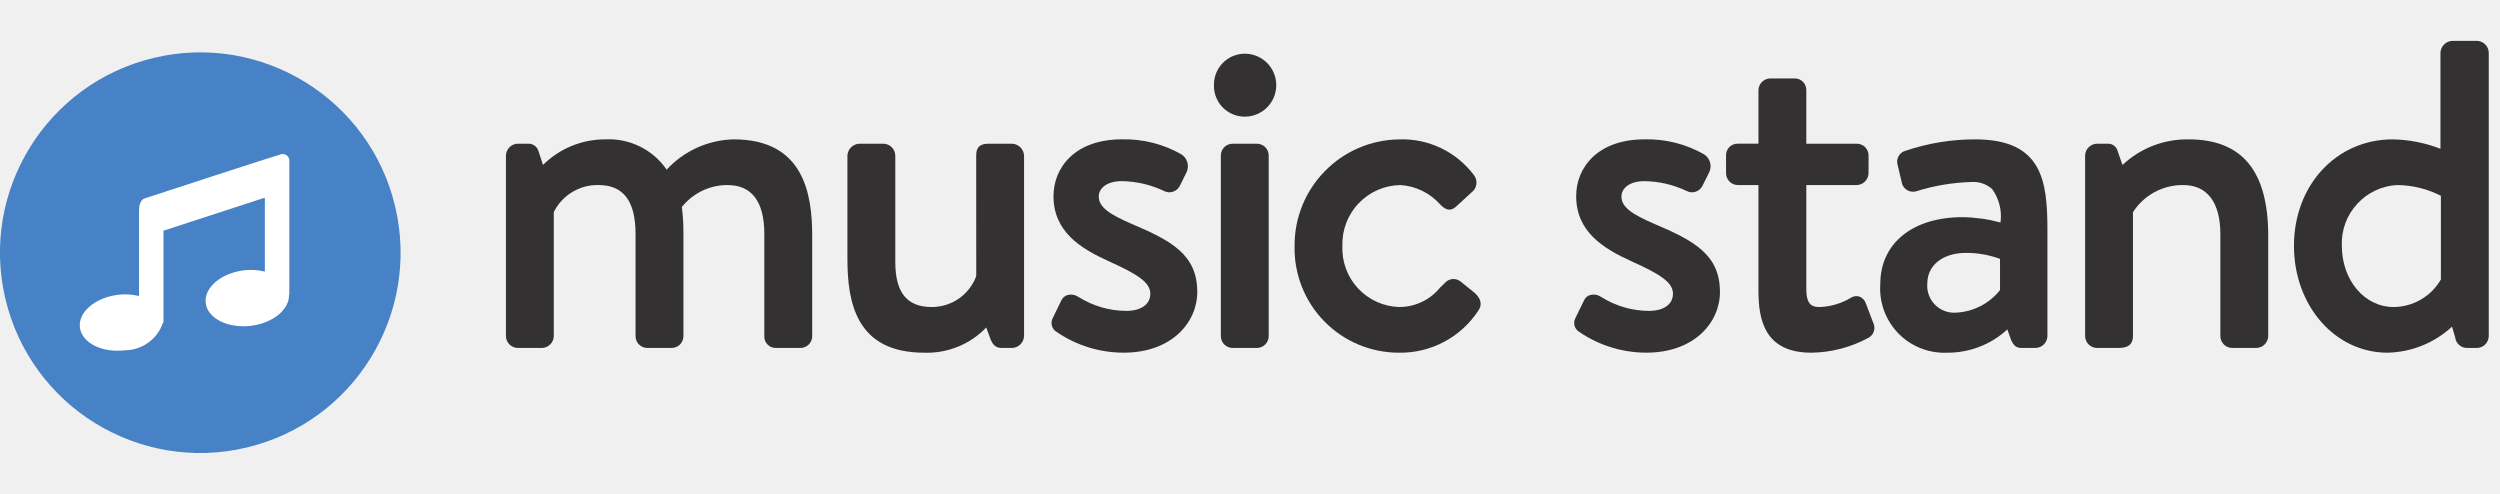
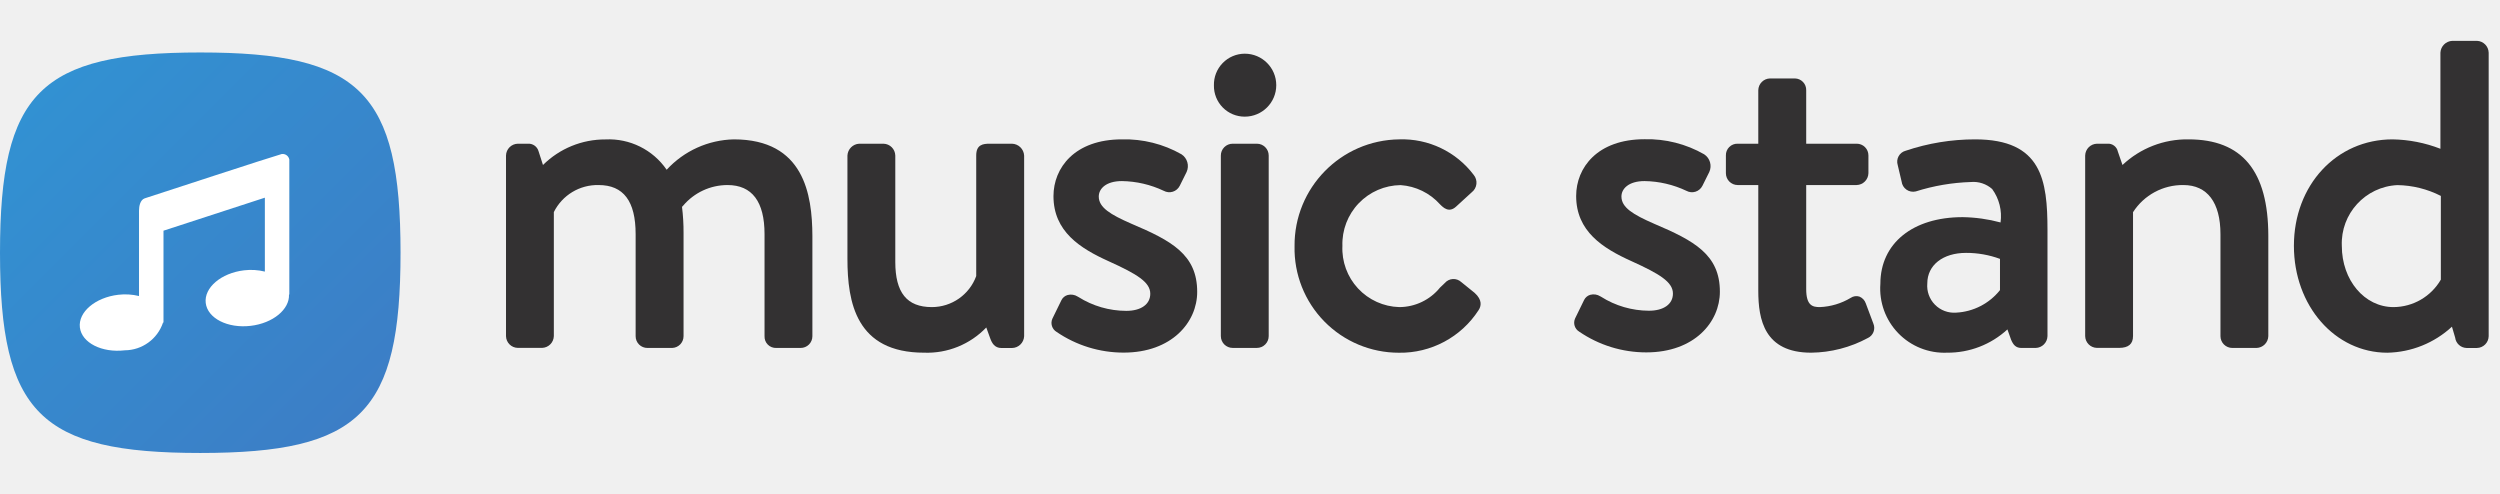
<svg xmlns="http://www.w3.org/2000/svg" viewBox="0 0 162 32">
  <defs>
-     <style>.cls-1{fill:#4682c5;}.cls-2{fill:#fff;}.cls-3{fill:#333132;}</style>
+     <style>
+       .cls-1 {
+         fill: url(#linear-gradient);
+       }
+ 
+       .cls-2 {
+         fill: #fff;
+       }
+ 
+       .cls-3 {
+         fill: #333132;
+       }
+     </style>
+     <linearGradient id="linear-gradient" x1="2.596" y1="5.993" x2="23.36" y2="26.757" gradientUnits="userSpaceOnUse">
+       <stop offset="0" stop-color="#3291d2" />
+       <stop offset="1" stop-color="#3c7ec6" />
+     </linearGradient>
  </defs>
  <g id="New">
-     <circle class="cls-1" cx="12.978" cy="16.375" r="12.978" transform="translate(-3.41501 3.41971) rotate(-13.28255)" />
-     <path class="cls-2" d="M18.748,19.089,18.727,19.083c.046.962-1.037,1.862-2.486,2.032-1.491.175-2.794-.489-2.911-1.483s.997-1.942,2.488-2.117a3.77,3.77,0,0,1,1.344.083v-4.789l-6.569,2.139v5.952H10.565a2.631,2.631,0,0,1-2.478,1.8c-1.491.175-2.794-.489-2.911-1.483s.997-1.942,2.488-2.117a3.77,3.77,0,0,1,1.344.083V13.653c0-.301.078-.704.368-.798,1.364-.441,8.024-2.628,8.883-2.873a.441.441,0,0,1,.489.361Z" />
-     <path class="cls-3" d="M47.552,9.031a6.089,6.089,0,0,0-4.352,1.964,4.538,4.538,0,0,0-3.965-1.964A5.702,5.702,0,0,0,35.186,10.688l-.287-.882a.675.675,0,0,0-.702-.494h-.645a.786.786,0,0,0-.767.765v11.704a.777.777,0,0,0,.767.766h1.568a.786.786,0,0,0,.766-.766V13.742a3.159,3.159,0,0,1,2.902-1.751c1.613,0,2.397,1.041,2.397,3.182v6.607a.758.758,0,0,0,.767.766h1.596a.762.762,0,0,0,.738-.766v-6.691a13.198,13.198,0,0,0-.102-1.685c.021-.022.045-.048.072-.077a3.766,3.766,0,0,1,2.875-1.336c1.591,0,2.397,1.071,2.397,3.182v6.607a.733.733,0,0,0,.767.766H51.864a.758.758,0,0,0,.767-.766V15.285C52.631,12.6,52.104,9.031,47.552,9.031Z" />
-     <path class="cls-3" d="M65.564,9.312H64.136c-.444,0-.878.059-.878.765l.003,7.812a3.061,3.061,0,0,1-2.877,2.006c-1.616,0-2.369-.931-2.369-2.93V10.077a.786.786,0,0,0-.767-.765H55.68a.807.807,0,0,0-.767.765V16.769c0,2.833.564,6.085,4.967,6.085a5.305,5.305,0,0,0,4.03-1.634l.253.696c.113.312.289.631.729.631h.672a.802.802,0,0,0,.795-.766V10.077A.811.811,0,0,0,65.564,9.312Z" />
-     <path class="cls-3" d="M73.321,14.503c-1.376-.599-2.121-1.058-2.121-1.767,0-.497.464-.998,1.502-.998a6.55,6.55,0,0,1,2.711.631.755.755,0,0,0,1.035-.322l.447-.896a.918.918,0,0,0-.331-1.145,7.419,7.419,0,0,0-3.862-.977c-3.063,0-4.435,1.847-4.435,3.678,0,2.291,1.725,3.384,3.589,4.225,1.818.824,2.684,1.348,2.684,2.103,0,.685-.597,1.111-1.558,1.111a5.837,5.837,0,0,1-3.098-.906l-.048-.026a.821.821,0,0,0-.654-.098.64.64,0,0,0-.396.33l-.587,1.203a.677.677,0,0,0,.271.861l.002.001a7.691,7.691,0,0,0,4.341,1.342c3.131,0,4.77-1.977,4.77-3.929C77.584,16.491,75.895,15.594,73.321,14.503Z" />
-     <path class="cls-3" d="M80.662,3.479a2.005,2.005,0,0,0-1.998,2.054,1.991,1.991,0,0,0,1.998,2.026,2.04,2.04,0,1,0,0-4.08Z" />
-     <path class="cls-3" d="M79.876,9.312H81.445a.767.767,0,0,1,.767.767V21.781a.766.766,0,0,1-.766.766H79.877a.766.766,0,0,1-.766-.766V10.077A.765.765,0,0,1,79.876,9.312Z" />
-     <path class="cls-3" d="M94.688,18.276a.74.74,0,0,0-1.063.062c-.104.096-.208.198-.313.304a3.41,3.41,0,0,1-2.637,1.253A3.793,3.793,0,0,1,86.988,15.929a3.816,3.816,0,0,1,3.771-3.938,3.776,3.776,0,0,1,2.555,1.246c.215.215.579.575,1.047.143l1.007-.923a.786.786,0,0,0,.127-1.129,5.796,5.796,0,0,0-4.819-2.296,6.865,6.865,0,0,0-6.787,6.925,6.757,6.757,0,0,0,6.759,6.898,6.034,6.034,0,0,0,5.165-2.754c.169-.254.264-.654-.256-1.124Z" />
-     <path class="cls-3" d="M107.19,14.503c-1.376-.599-2.121-1.058-2.121-1.767,0-.497.464-.998,1.501-.998a6.554,6.554,0,0,1,2.711.631.755.755,0,0,0,1.035-.322l.448-.896a.917.917,0,0,0-.332-1.145,7.411,7.411,0,0,0-3.862-.977c-3.062,0-4.434,1.847-4.434,3.678,0,2.291,1.725,3.384,3.589,4.225,1.817.823,2.683,1.348,2.683,2.103,0,.685-.597,1.111-1.558,1.111a5.833,5.833,0,0,1-3.099-.907l-.046-.025a.816.816,0,0,0-.656-.098.638.638,0,0,0-.394.329l-.587,1.203a.676.676,0,0,0,.271.861l.002.001a7.691,7.691,0,0,0,4.341,1.342c3.132,0,4.771-1.977,4.771-3.929C111.452,16.491,109.764,15.594,107.19,14.503Z" />
-     <path class="cls-3" d="M120.903,19.652a.722.722,0,0,0-.412-.435.657.657,0,0,0-.56.082,4.214,4.214,0,0,1-1.996.596c-.467,0-.886-.089-.886-1.167V11.991h3.266a.786.786,0,0,0,.767-.766V10.077a.758.758,0,0,0-.767-.765H117.049V5.849a.744.744,0,0,0-.738-.766h-1.596a.777.777,0,0,0-.767.766v3.462h-1.334a.74.74,0,0,0-.766.765V11.225a.768.768,0,0,0,.766.766h1.334v6.85c0,1.869.39,4.013,3.427,4.013a7.92,7.92,0,0,0,3.664-.947.721.721,0,0,0,.367-.936Z" />
-     <path class="cls-3" d="M127.987,9.031a14.086,14.086,0,0,0-4.504.736.734.734,0,0,0-.514.932l.251,1.063a.75.75,0,0,0,.917.643,13.165,13.165,0,0,1,3.569-.61,1.839,1.839,0,0,1,1.383.454,2.991,2.991,0,0,1,.543,2.167,9.982,9.982,0,0,0-2.457-.344c-3.238,0-5.331,1.696-5.331,4.322a4.16,4.16,0,0,0,4.322,4.461,5.692,5.692,0,0,0,3.911-1.509l.234.661c.136.324.302.54.671.54h.924a.786.786,0,0,0,.767-.766V14.893C132.673,11.686,132.321,9.031,127.987,9.031Zm-1.232,11.228a1.744,1.744,0,0,1-1.865-1.894c0-1.183,1.009-1.978,2.51-1.978a6.321,6.321,0,0,1,2.201.388v2.023A3.879,3.879,0,0,1,126.754,20.259Z" />
-     <path class="cls-3" d="M141.818,9.031a6.093,6.093,0,0,0-4.28,1.66l-.305-.87a.643.643,0,0,0-.679-.509H135.882a.786.786,0,0,0-.767.765v11.704a.777.777,0,0,0,.767.766h1.428c.609,0,.906-.25.906-.766V13.75a3.818,3.818,0,0,1,3.266-1.759c1.547,0,2.398,1.13,2.398,3.182v6.607a.767.767,0,0,0,.766.766h1.568a.786.786,0,0,0,.767-.766V15.285C146.981,11.077,145.291,9.031,141.818,9.031Z" />
-     <path class="cls-3" d="M160.505,2.647h-1.596a.807.807,0,0,0-.767.765V9.641a8.934,8.934,0,0,0-3.098-.61c-3.646,0-6.395,2.965-6.395,6.898,0,3.883,2.661,6.925,6.059,6.925a6.342,6.342,0,0,0,4.183-1.687l.208.707a.768.768,0,0,0,.733.673h.672a.777.777,0,0,0,.767-.766V3.413A.786.786,0,0,0,160.505,2.647Zm-5.404,17.248c-1.879,0-3.35-1.742-3.35-3.966a3.785,3.785,0,0,1,3.602-3.938,6.404,6.404,0,0,1,2.817.695v5.425A3.567,3.567,0,0,1,155.101,19.896Z" />
+     <path class="cls-1" d="M25.955,16.375c0,10.382-2.595,12.978-12.977,12.978S0,26.757,0,16.375,2.6,3.4,12.978,3.4,25.955,5.993,25.955,16.375Z" />
+     <g>
+       <path class="cls-2" d="M18.748,19.089l-.021-.006c.046.962-1.037,1.862-2.486,2.032-1.49.175-2.794-.489-2.91-1.483s1-1.941,2.488-2.116a3.777,3.777,0,0,1,1.344.083V12.81l-6.569,2.139V20.9h-.029a2.632,2.632,0,0,1-2.478,1.8c-1.491.175-2.794-.489-2.911-1.483s1-1.942,2.489-2.116a3.772,3.772,0,0,1,1.343.082V13.653c0-.3.079-.7.368-.8,1.364-.441,8.024-2.628,8.883-2.873a.44.44,0,0,1,.489.361Z" />
+       <g>
+         <path class="cls-3" d="M47.552,9.031A6.087,6.087,0,0,0,43.2,11a4.538,4.538,0,0,0-3.965-1.965,5.705,5.705,0,0,0-4.05,1.657L34.9,9.806a.675.675,0,0,0-.7-.494h-.645a.785.785,0,0,0-.766.765v11.7a.777.777,0,0,0,.766.766h1.569a.786.786,0,0,0,.765-.766V13.742a3.161,3.161,0,0,1,2.9-1.751c1.613,0,2.4,1.041,2.4,3.182v6.608a.759.759,0,0,0,.767.766h1.6a.763.763,0,0,0,.738-.766V15.089a13.134,13.134,0,0,0-.1-1.685c.022-.022.045-.048.073-.076a3.761,3.761,0,0,1,2.875-1.337c1.59,0,2.4,1.071,2.4,3.182v6.608a.733.733,0,0,0,.767.766h1.567a.759.759,0,0,0,.767-.766v-6.5C52.631,12.6,52.1,9.031,47.552,9.031Z" />
+         <path class="cls-3" d="M65.564,9.312H64.136c-.444,0-.877.059-.877.765l0,7.812A3.062,3.062,0,0,1,60.384,19.9c-1.616,0-2.369-.932-2.369-2.931V10.077a.785.785,0,0,0-.766-.765H55.68a.806.806,0,0,0-.766.765v6.692c0,2.834.564,6.085,4.967,6.085a5.305,5.305,0,0,0,4.03-1.634l.253.7c.113.312.289.631.728.631h.672a.8.8,0,0,0,.8-.766v-11.7A.811.811,0,0,0,65.564,9.312Z" />
+         <path class="cls-3" d="M73.321,14.5c-1.376-.6-2.121-1.057-2.121-1.766,0-.5.464-1,1.5-1a6.551,6.551,0,0,1,2.711.631.755.755,0,0,0,1.035-.322l.447-.9a.916.916,0,0,0-.331-1.144A7.418,7.418,0,0,0,72.7,9.031c-3.064,0-4.435,1.847-4.435,3.678,0,2.291,1.725,3.385,3.589,4.225,1.819.824,2.684,1.348,2.684,2.1,0,.685-.6,1.11-1.558,1.11a5.842,5.842,0,0,1-3.1-.9l-.047-.026a.82.82,0,0,0-.655-.1.639.639,0,0,0-.395.329l-.587,1.2a.677.677,0,0,0,.271.861l0,0a7.693,7.693,0,0,0,4.341,1.341c3.131,0,4.77-1.976,4.77-3.929C77.584,16.491,75.9,15.594,73.321,14.5Z" />
+         <path class="cls-3" d="M80.662,3.479a2.005,2.005,0,0,0-2,2.054,1.991,1.991,0,0,0,2,2.026,2.04,2.04,0,1,0,0-4.08Z" />
+         <path class="cls-3" d="M79.876,9.312h1.569a.767.767,0,0,1,.767.767v11.7a.766.766,0,0,1-.766.766H79.877a.766.766,0,0,1-.766-.766v-11.7A.765.765,0,0,1,79.876,9.312Z" />
+         <path class="cls-3" d="M94.688,18.276a.74.74,0,0,0-1.063.062c-.105.1-.208.2-.314.3A3.409,3.409,0,0,1,90.675,19.9a3.794,3.794,0,0,1-3.687-3.967,3.816,3.816,0,0,1,3.771-3.938,3.776,3.776,0,0,1,2.554,1.246c.215.215.579.575,1.047.142l1.007-.922a.787.787,0,0,0,.127-1.13,5.8,5.8,0,0,0-4.819-2.3,6.866,6.866,0,0,0-6.788,6.926,6.756,6.756,0,0,0,6.759,6.9A6.033,6.033,0,0,0,95.811,20.1c.169-.254.264-.654-.256-1.123Z" />
+         <path class="cls-3" d="M107.19,14.5c-1.376-.6-2.121-1.057-2.121-1.766,0-.5.463-1,1.5-1a6.554,6.554,0,0,1,2.71.631.756.756,0,0,0,1.036-.322l.448-.9a.916.916,0,0,0-.332-1.144,7.412,7.412,0,0,0-3.862-.977c-3.063,0-4.434,1.847-4.434,3.678,0,2.291,1.725,3.385,3.589,4.225,1.817.823,2.682,1.348,2.682,2.1,0,.685-.6,1.11-1.557,1.11a5.834,5.834,0,0,1-3.1-.906l-.046-.025a.814.814,0,0,0-.656-.1.643.643,0,0,0-.394.329l-.586,1.2a.676.676,0,0,0,.27.861l0,0a7.693,7.693,0,0,0,4.341,1.341c3.132,0,4.77-1.976,4.77-3.929C111.452,16.491,109.764,15.594,107.19,14.5Z" />
+         <path class="cls-3" d="M120.9,19.652a.722.722,0,0,0-.413-.434.654.654,0,0,0-.559.082,4.216,4.216,0,0,1-2,.6c-.467,0-.886-.09-.886-1.167V11.991h3.266a.786.786,0,0,0,.766-.766V10.077a.757.757,0,0,0-.766-.765h-3.266V5.849a.744.744,0,0,0-.738-.766h-1.6a.777.777,0,0,0-.767.766V9.312h-1.334a.74.74,0,0,0-.765.765v1.148a.767.767,0,0,0,.765.766h1.334v6.85c0,1.869.39,4.013,3.427,4.013a7.913,7.913,0,0,0,3.664-.947.72.72,0,0,0,.367-.936Z" />
+         <path class="cls-3" d="M127.987,9.031a14.052,14.052,0,0,0-4.5.737.733.733,0,0,0-.514.931l.251,1.064a.75.75,0,0,0,.917.642,13.193,13.193,0,0,1,3.569-.61,1.836,1.836,0,0,1,1.383.454,2.986,2.986,0,0,1,.543,2.166,9.992,9.992,0,0,0-2.457-.344c-3.238,0-5.331,1.7-5.331,4.322a4.159,4.159,0,0,0,4.322,4.461,5.692,5.692,0,0,0,3.911-1.508l.235.661c.135.324.3.54.671.54h.923a.786.786,0,0,0,.767-.766V14.893C132.673,11.686,132.321,9.031,127.987,9.031Zm-1.233,11.228a1.744,1.744,0,0,1-1.865-1.894c0-1.183,1.009-1.978,2.51-1.978a6.328,6.328,0,0,1,2.2.388V18.8A3.88,3.88,0,0,1,126.754,20.259Z" />
+         <path class="cls-3" d="M141.818,9.031a6.093,6.093,0,0,0-4.281,1.66l-.3-.87a.644.644,0,0,0-.679-.509h-.672a.786.786,0,0,0-.767.765v11.7a.777.777,0,0,0,.767.766h1.428c.609,0,.906-.251.906-.766V13.75a3.818,3.818,0,0,1,3.266-1.759c1.547,0,2.4,1.131,2.4,3.182v6.608a.767.767,0,0,0,.766.766h1.568a.787.787,0,0,0,.767-.766v-6.5C146.981,11.077,145.291,9.031,141.818,9.031Z" />
+         <path class="cls-3" d="M160.505,2.647h-1.6a.807.807,0,0,0-.766.766V9.641a8.948,8.948,0,0,0-3.1-.61c-3.645,0-6.394,2.966-6.394,6.9,0,3.883,2.661,6.925,6.058,6.925a6.341,6.341,0,0,0,4.183-1.687l.208.707a.767.767,0,0,0,.733.673h.672a.777.777,0,0,0,.767-.766V3.413A.787.787,0,0,0,160.505,2.647ZM155.1,19.9c-1.879,0-3.35-1.743-3.35-3.967a3.785,3.785,0,0,1,3.6-3.938,6.4,6.4,0,0,1,2.817.7v5.425A3.565,3.565,0,0,1,155.1,19.9Z" />
+       </g>
+     </g>
  </g>
</svg>
